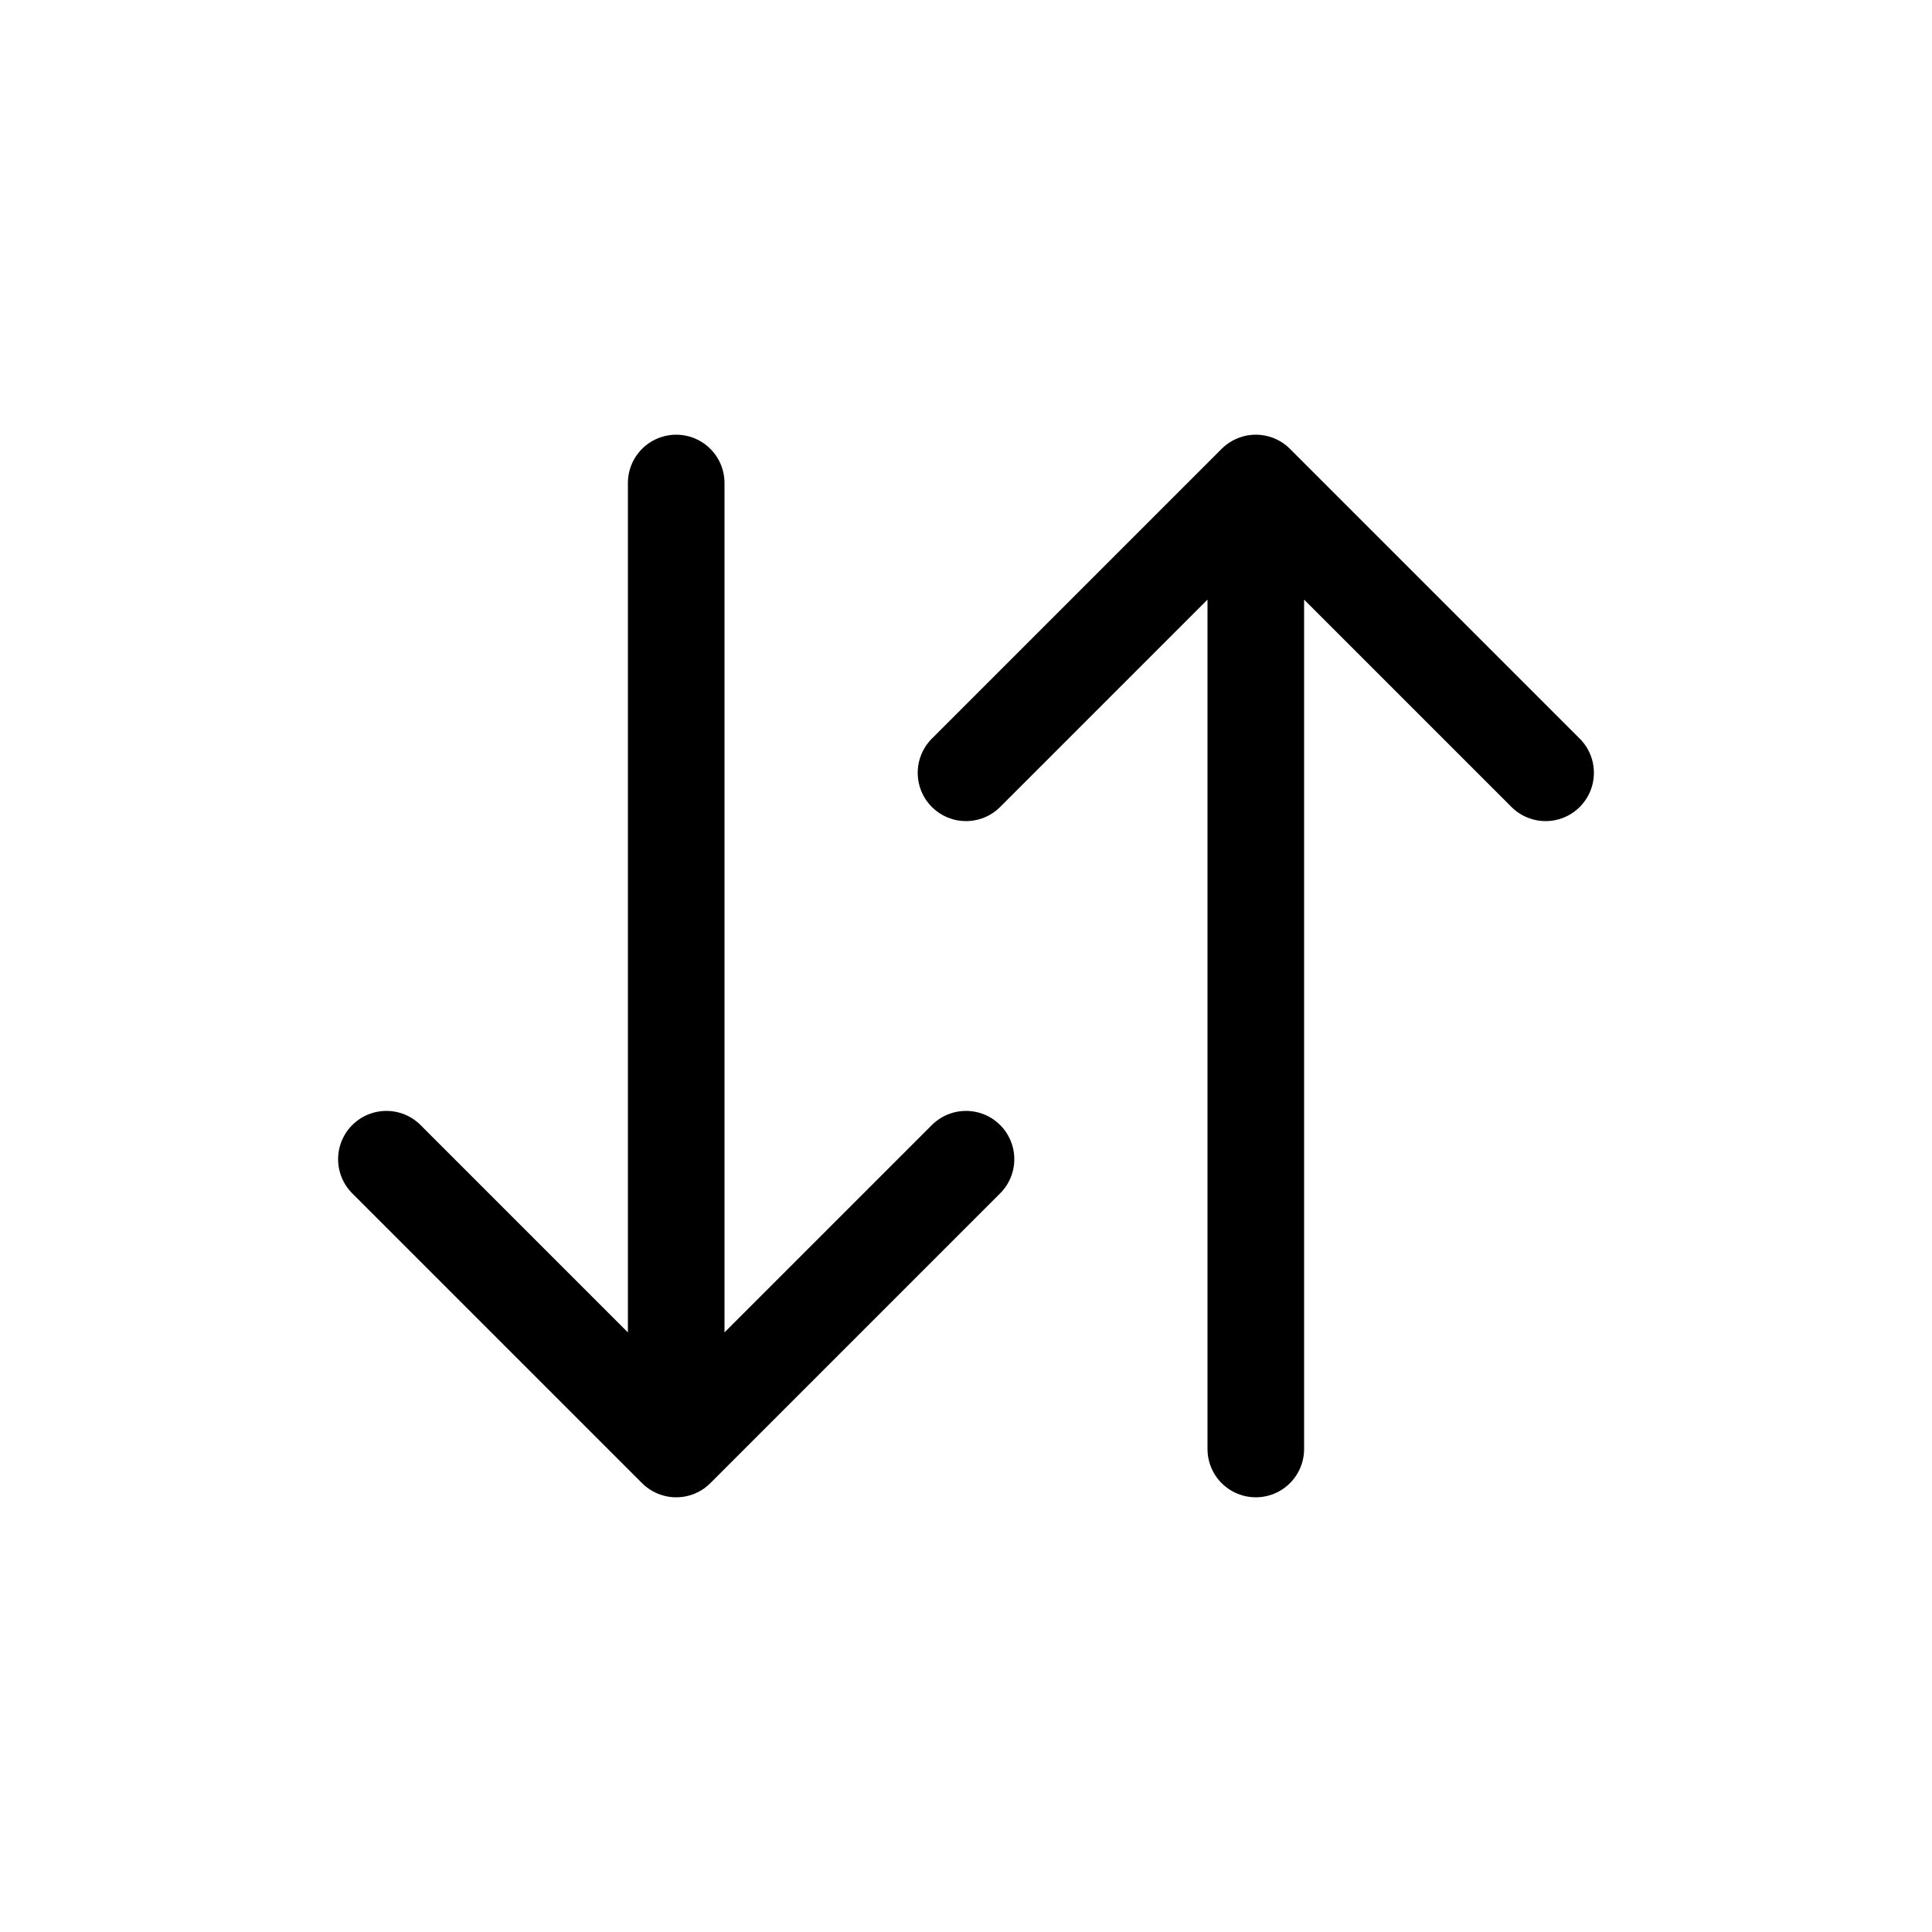
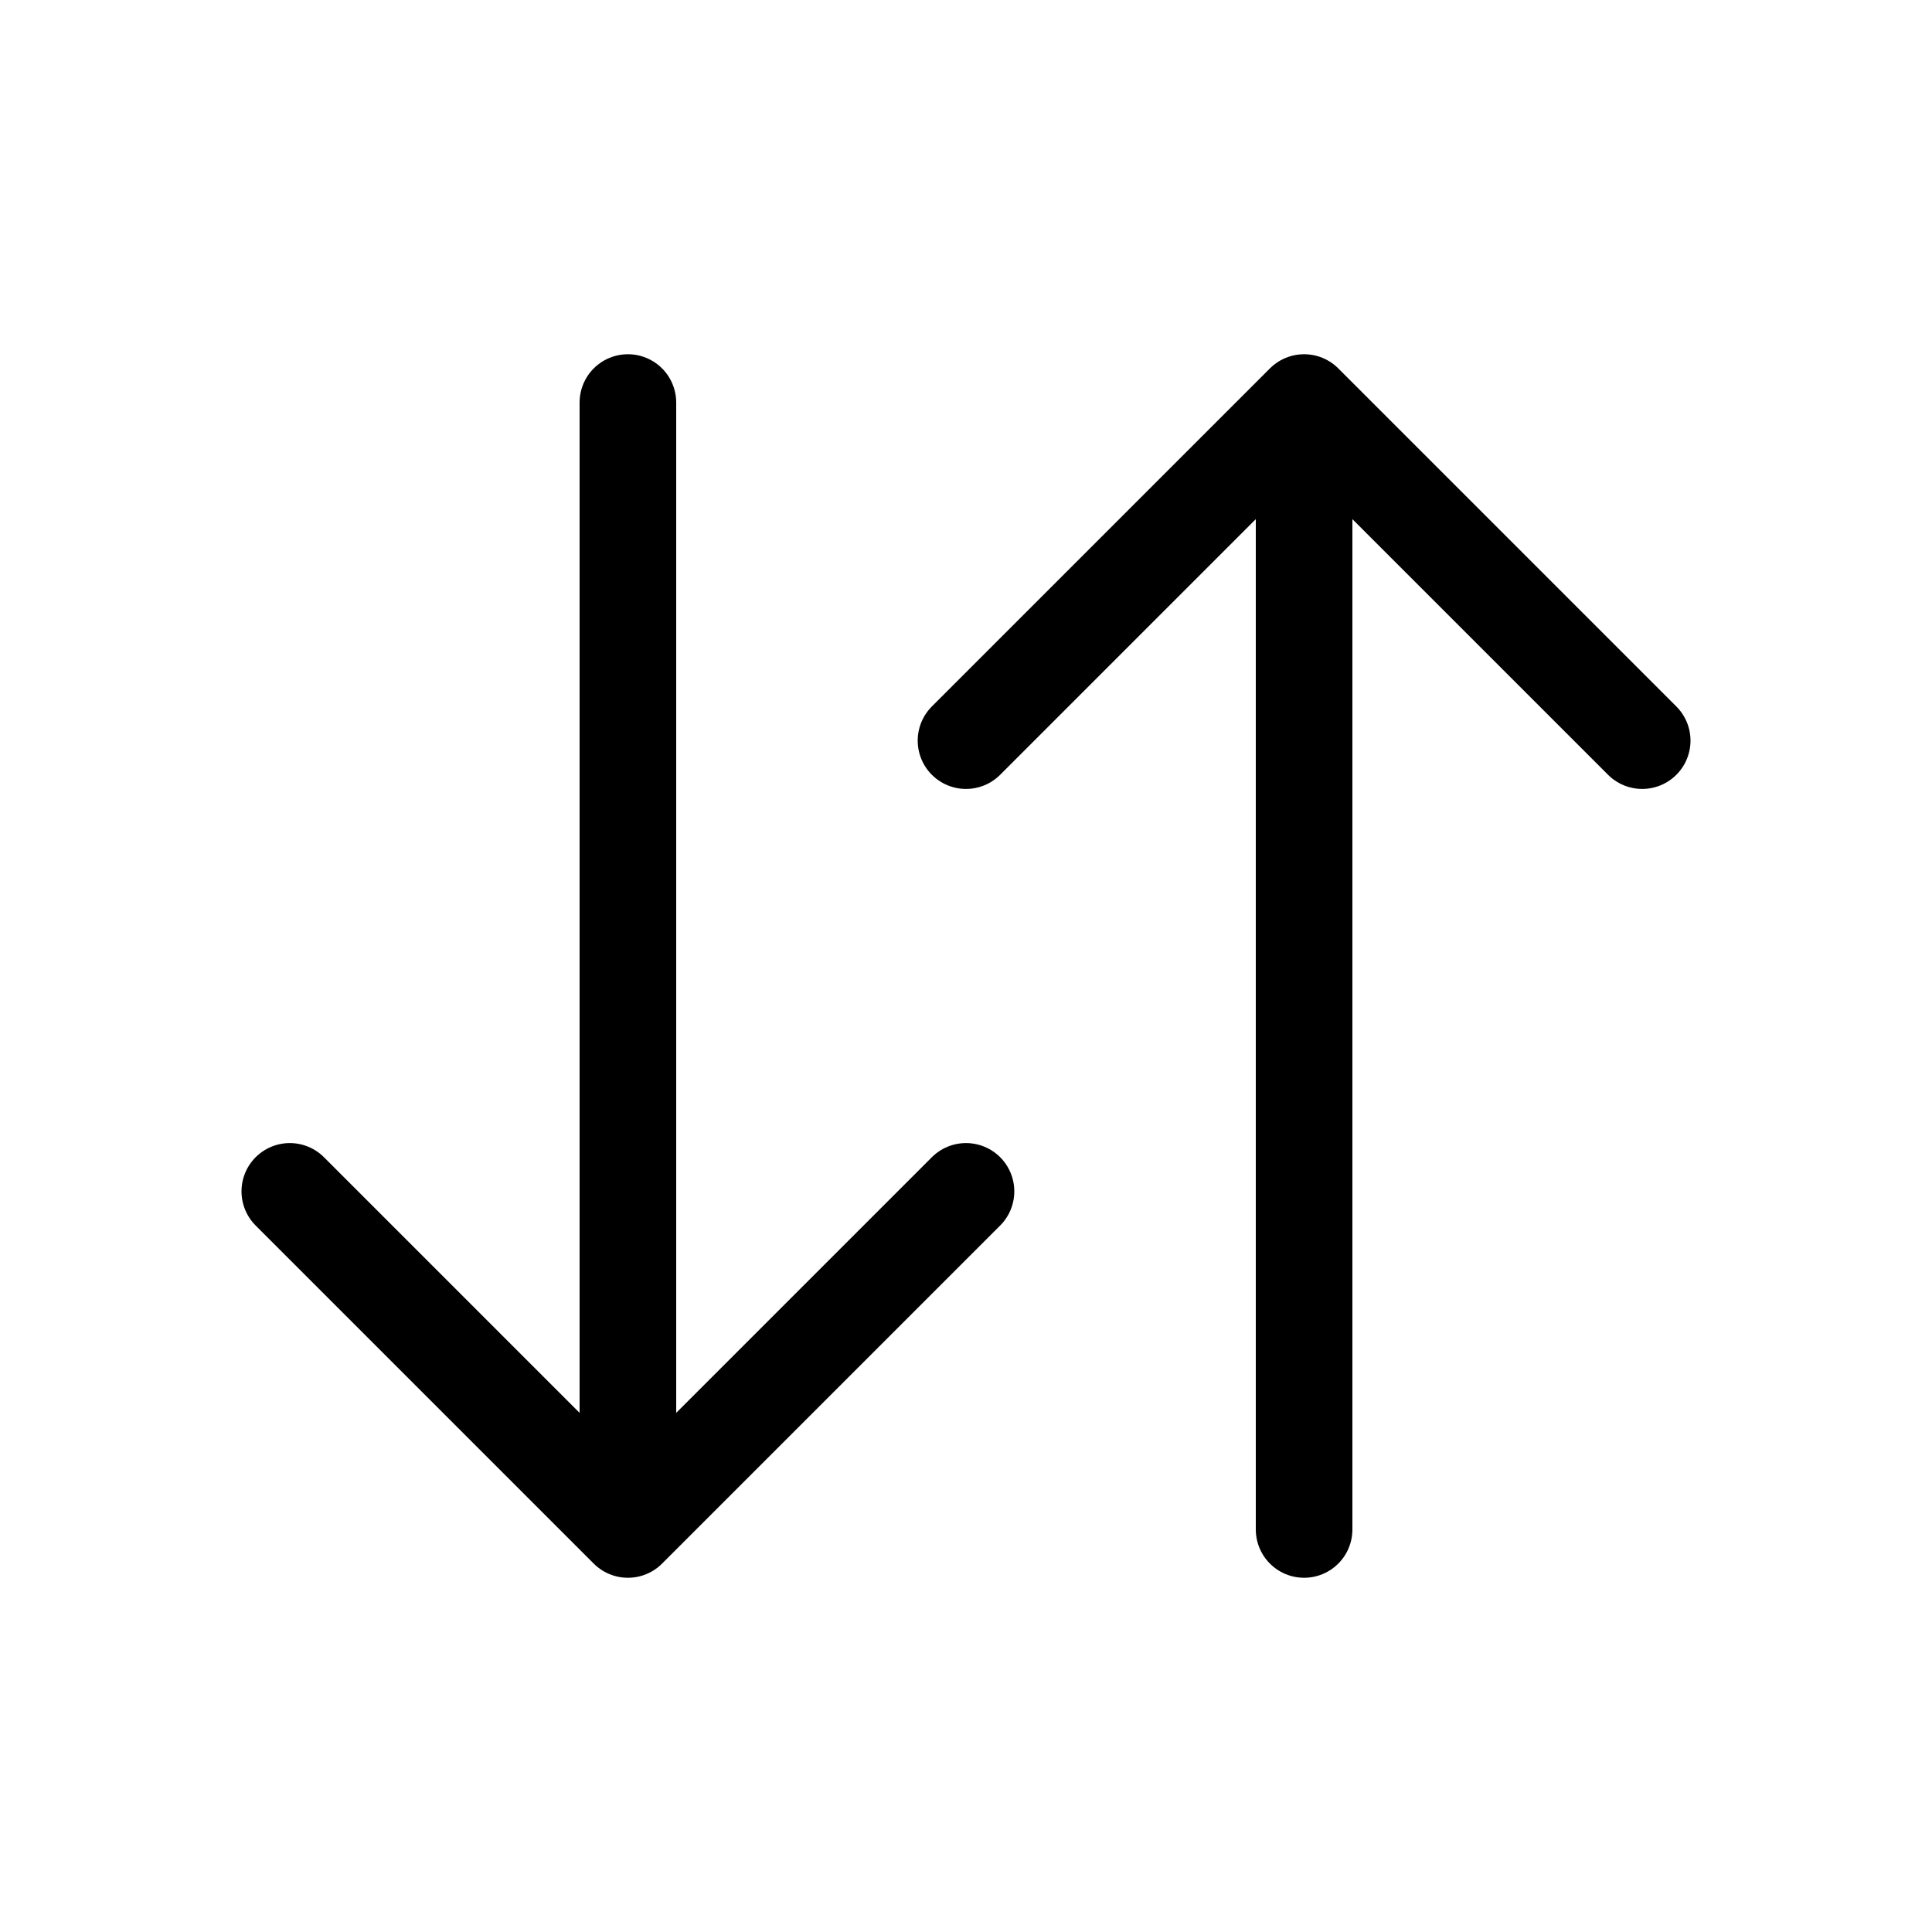
<svg xmlns="http://www.w3.org/2000/svg" width="20" height="20" viewBox="0 0 20 20" fill="none">
-   <path d="M7 5V15M7 15L10 12M7 15L4 12M13 15L13 5M13 5L10 8M13 5L16 8" stroke="currentColor" stroke-linecap="round" stroke-linejoin="round" />
+   <path d="M6.5 4.167V15.833M6.5 15.833L10 12.333M6.5 15.833L3 12.333M13.5 15.833L13.5 4.167M13.5 4.167L10 7.667M13.5 4.167L17 7.667" stroke="currentColor" stroke-linecap="round" stroke-linejoin="round" />
</svg>
